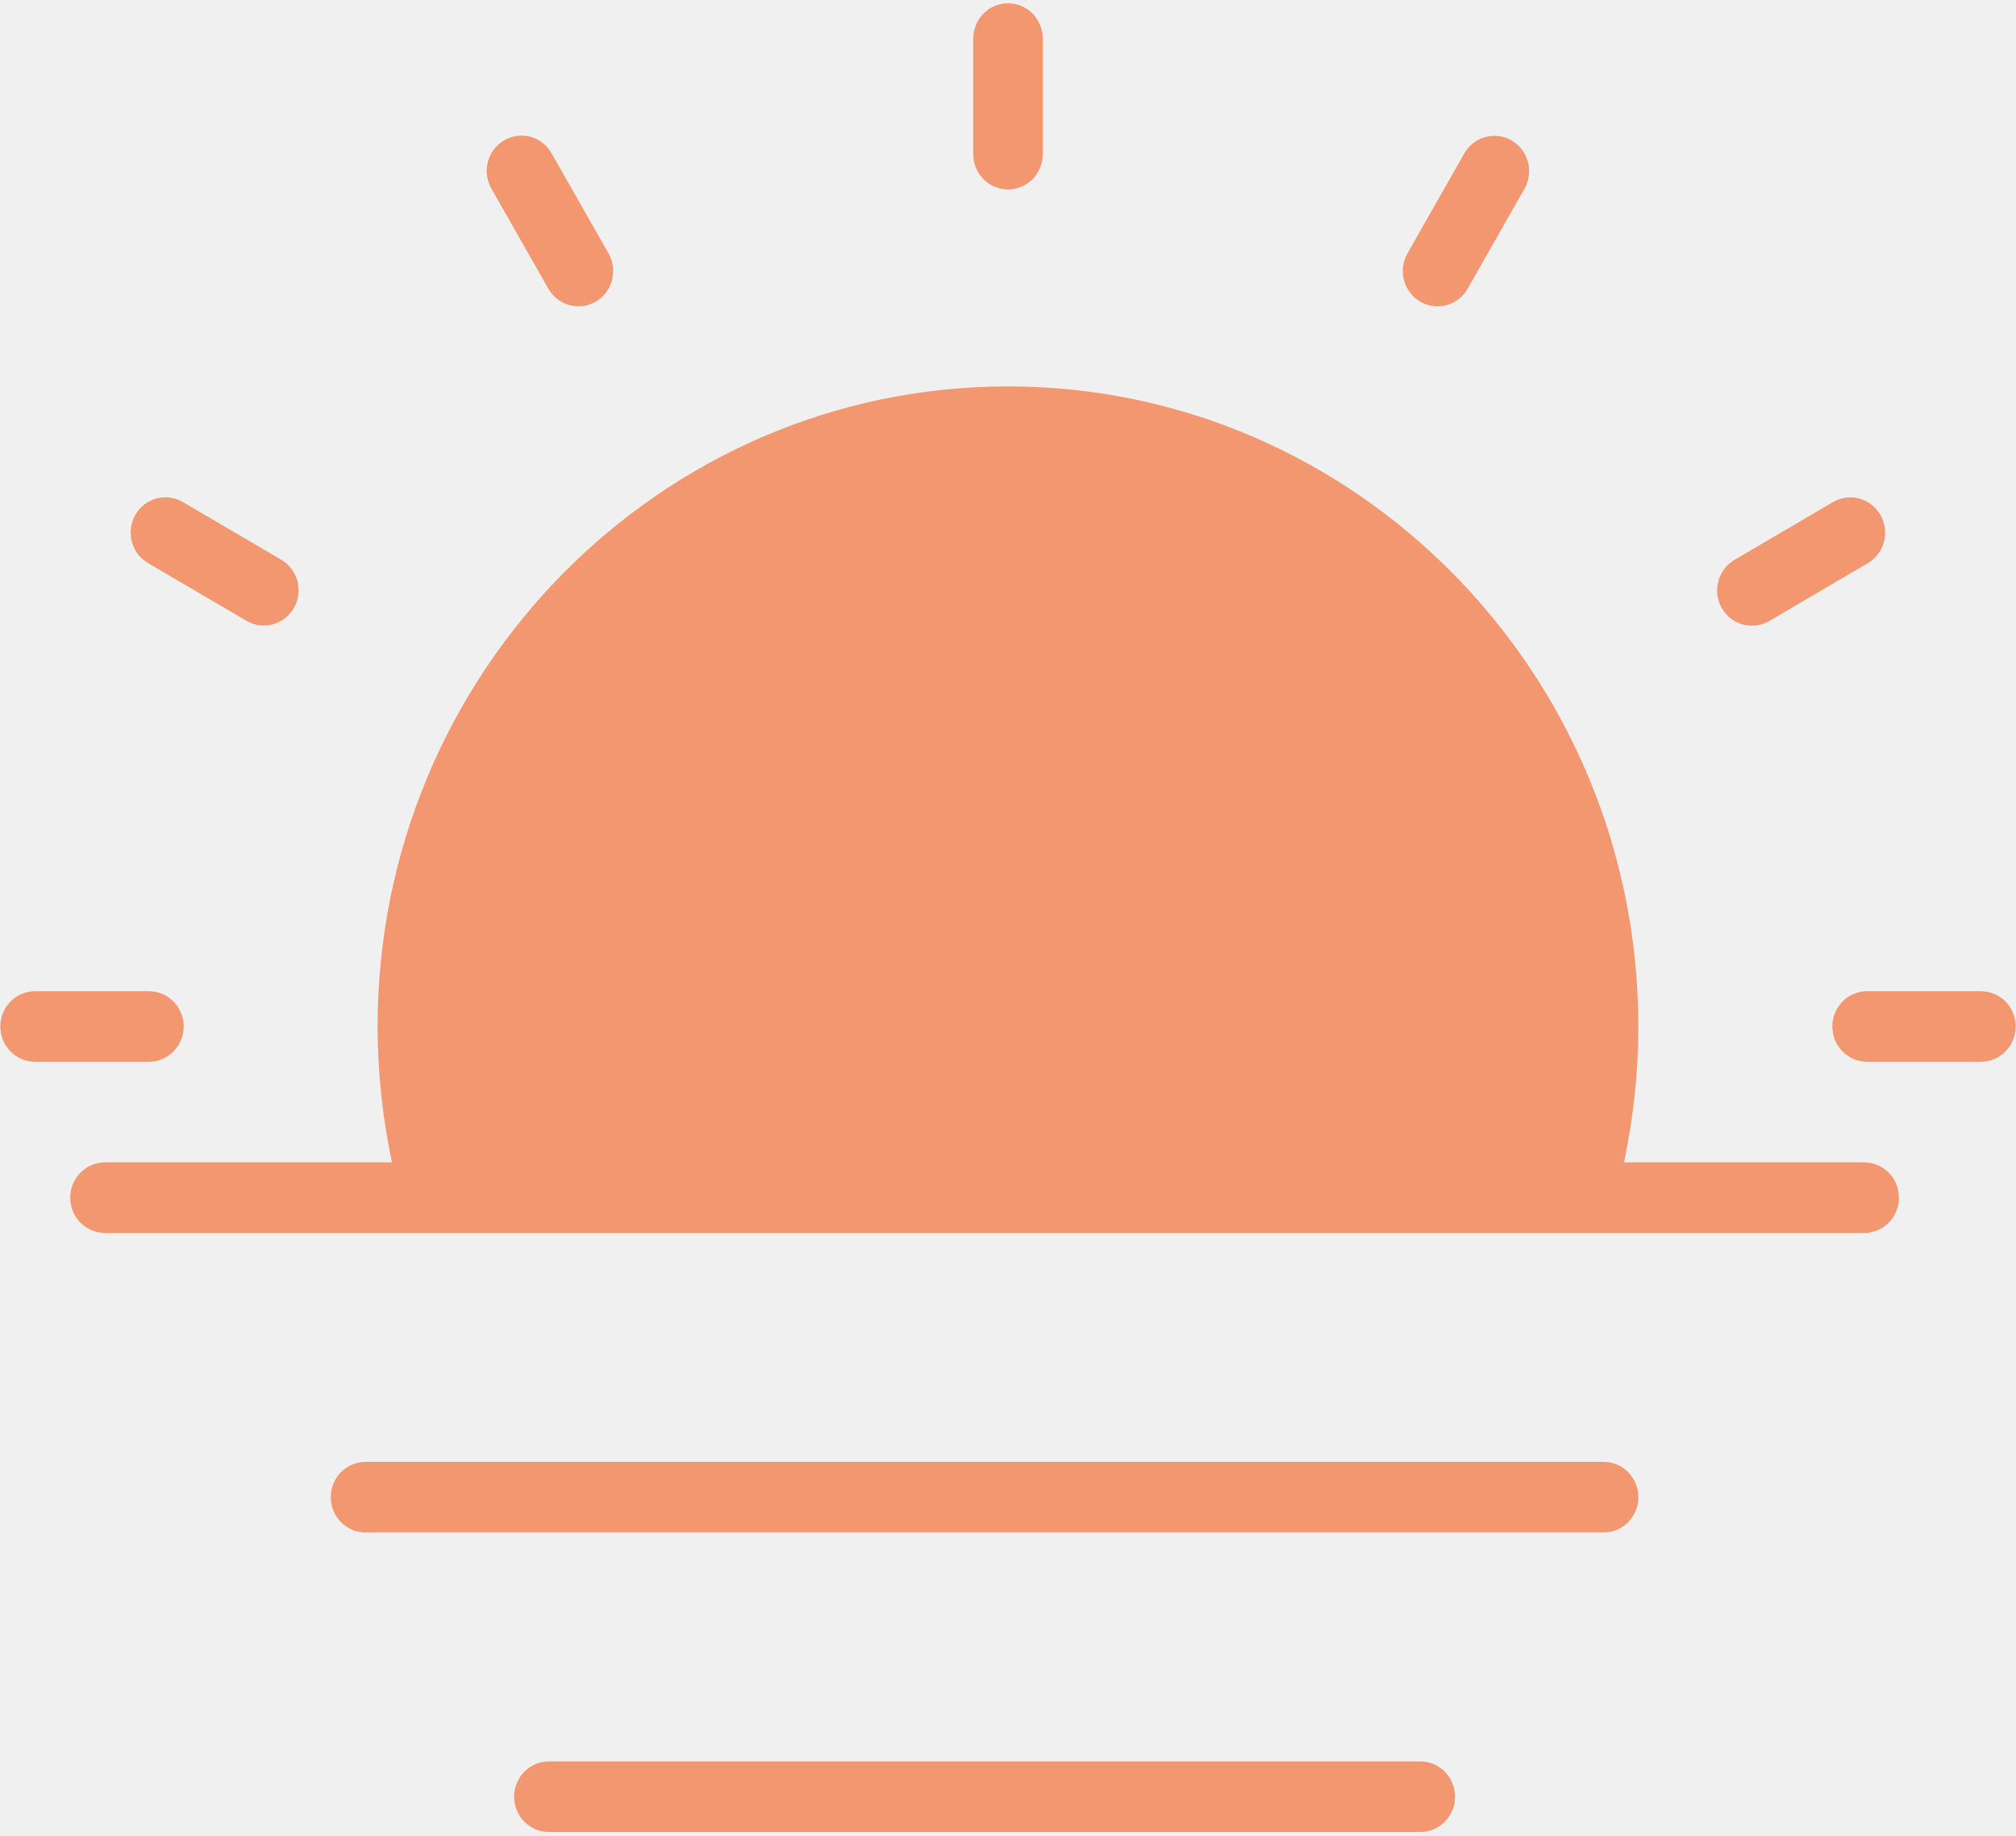
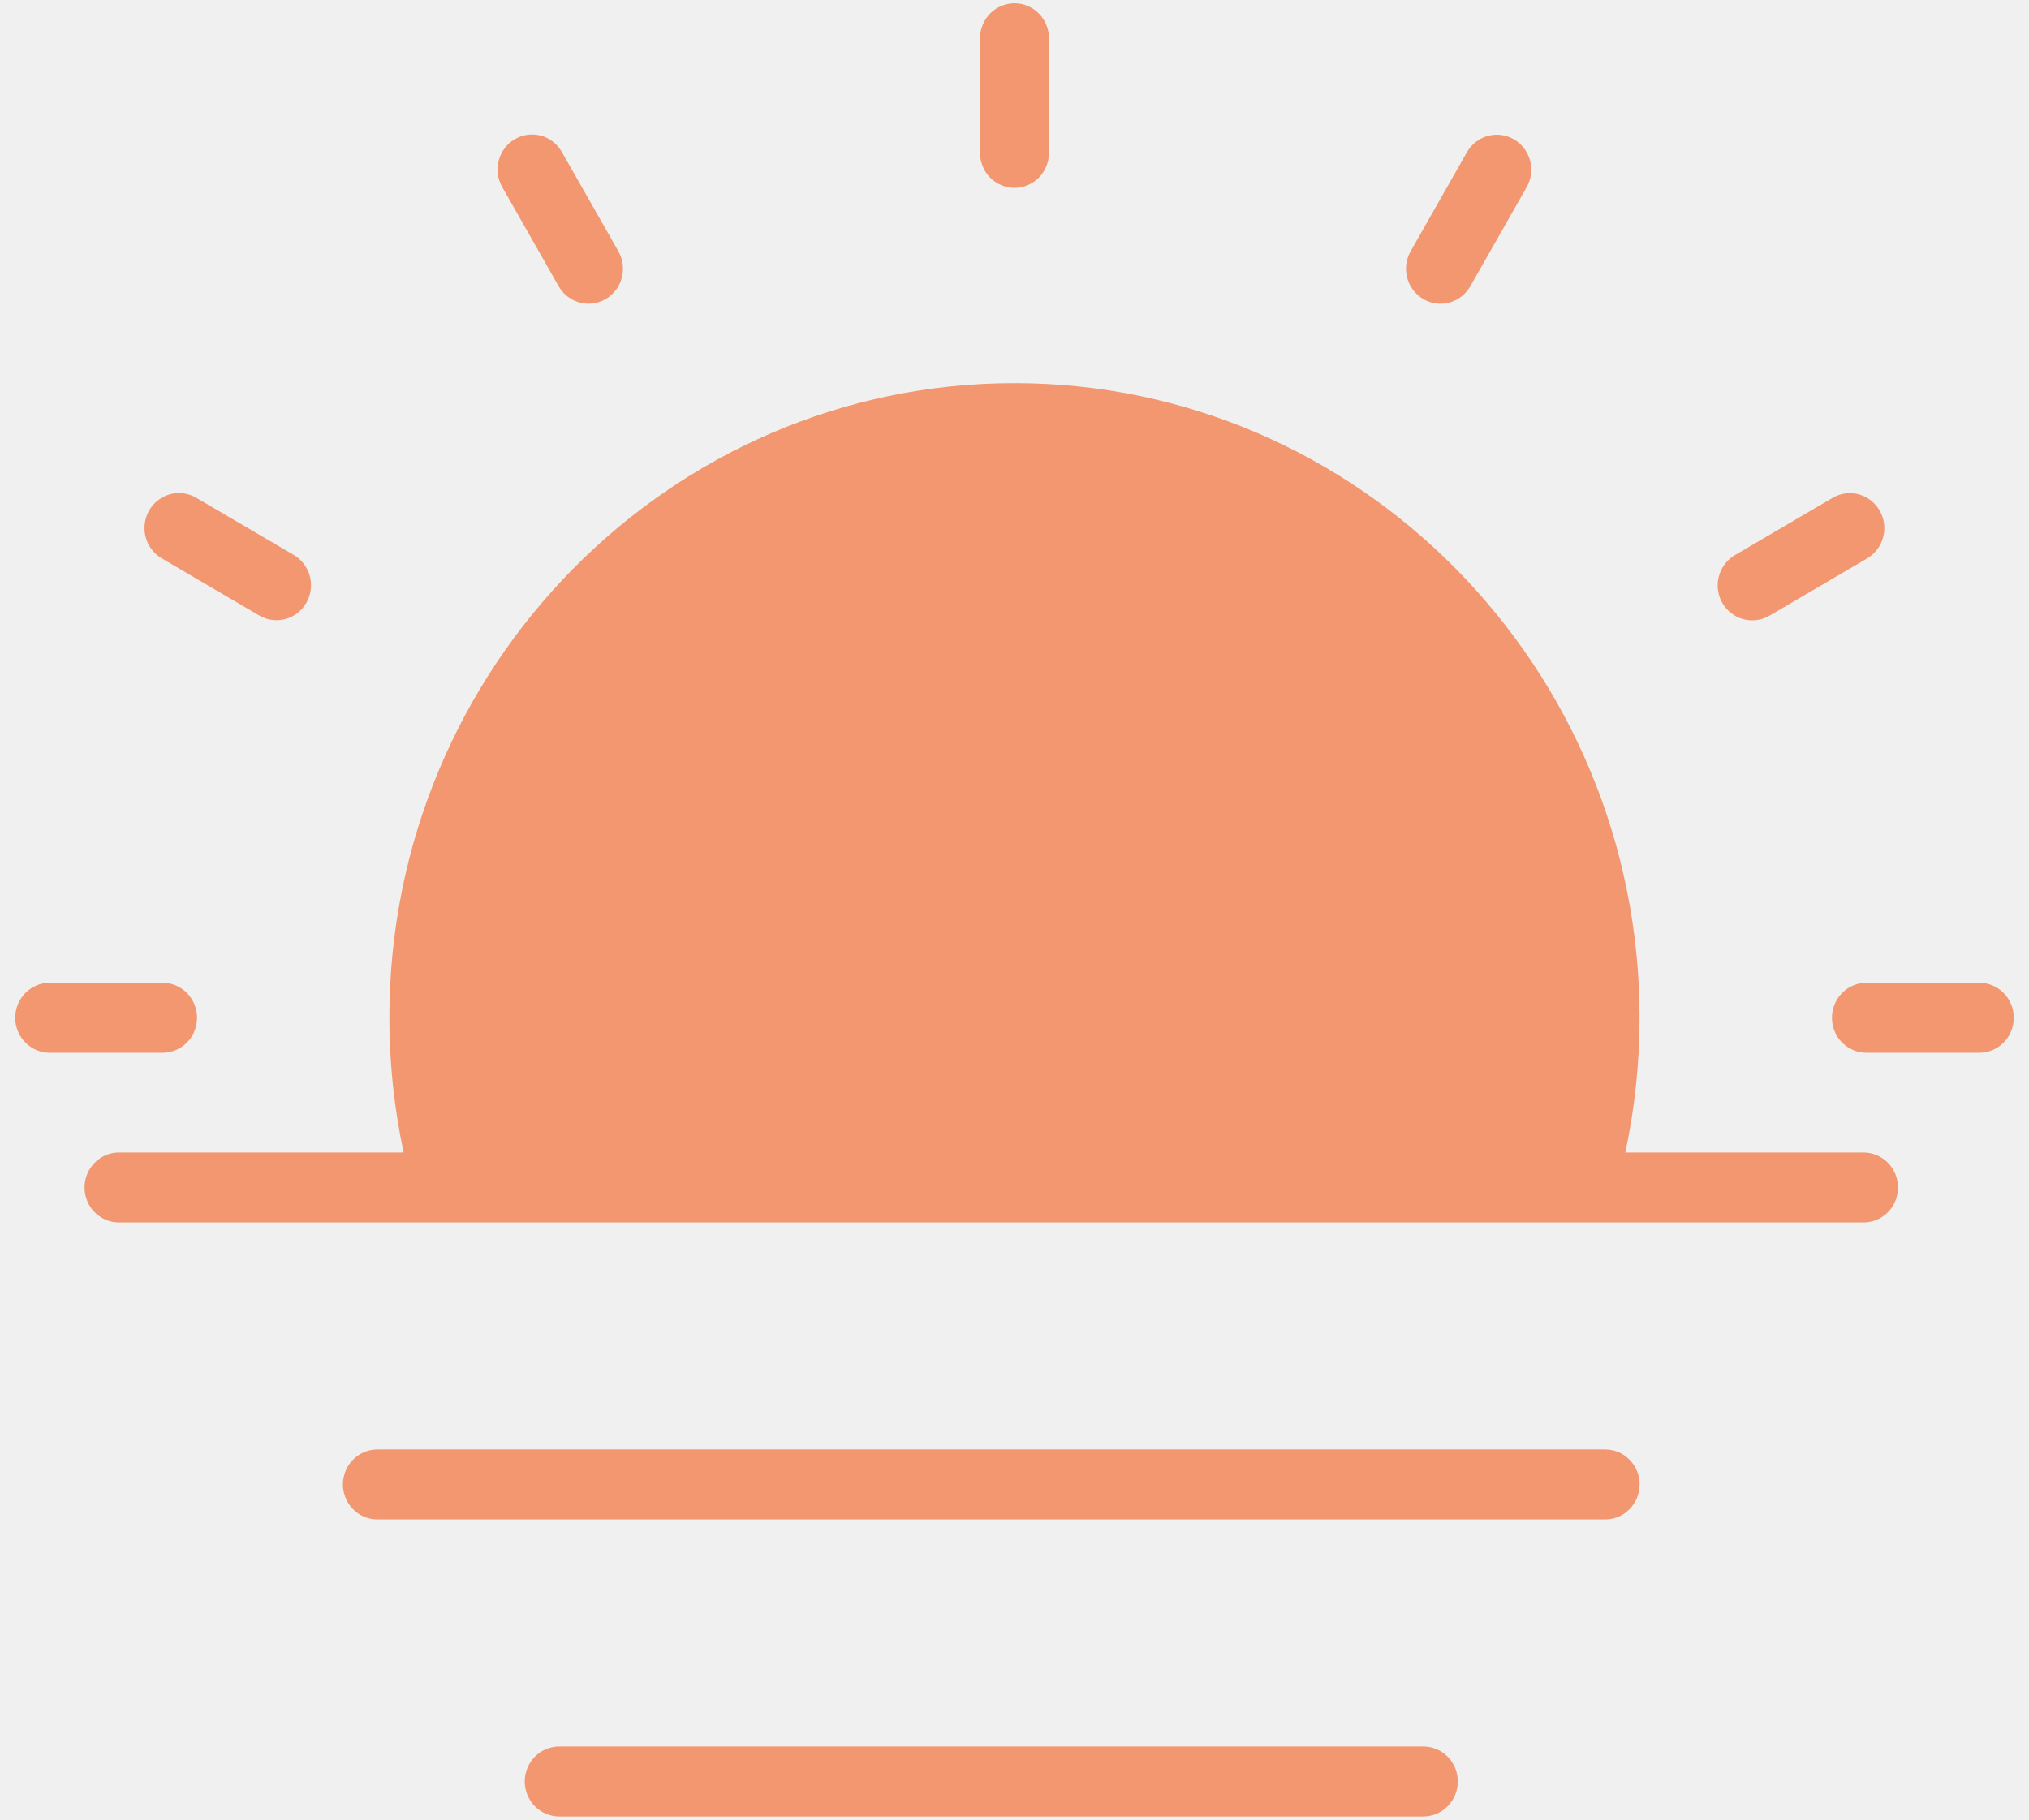
- <svg xmlns="http://www.w3.org/2000/svg" width="67" height="61" viewBox="0 0 67 61" fill="none">
-   <g clip-path="url(#clip0_5_620)">
-     <path d="M33.5 6.297C33.806 6.297 34.1 6.174 34.317 5.954C34.533 5.734 34.655 5.435 34.655 5.124V1.282C34.655 0.971 34.533 0.673 34.317 0.453C34.1 0.233 33.806 0.109 33.5 0.109C33.194 0.109 32.9 0.233 32.683 0.453C32.467 0.673 32.345 0.971 32.345 1.282V5.124C32.345 5.435 32.467 5.734 32.683 5.954C32.9 6.174 33.194 6.297 33.5 6.297ZM18.223 9.596C18.376 9.865 18.629 10.061 18.924 10.141C19.22 10.222 19.535 10.18 19.801 10.025C19.932 9.948 20.047 9.846 20.14 9.724C20.232 9.601 20.3 9.462 20.339 9.313C20.379 9.164 20.389 9.009 20.369 8.856C20.349 8.703 20.3 8.556 20.224 8.423L18.331 5.095C18.256 4.961 18.155 4.844 18.035 4.75C17.914 4.656 17.777 4.587 17.63 4.547C17.484 4.507 17.331 4.497 17.18 4.518C17.03 4.538 16.885 4.588 16.753 4.665C16.622 4.742 16.507 4.845 16.414 4.967C16.322 5.089 16.254 5.229 16.215 5.378C16.175 5.526 16.166 5.682 16.185 5.834C16.205 5.987 16.255 6.134 16.331 6.268L18.223 9.596ZM58.226 20.795C58.423 20.795 58.621 20.745 58.803 20.638L62.08 18.716C62.343 18.56 62.535 18.304 62.613 18.004C62.691 17.705 62.649 17.386 62.496 17.118C62.344 16.85 62.093 16.654 61.798 16.572C61.504 16.491 61.19 16.532 60.925 16.685L57.648 18.606C57.426 18.735 57.253 18.934 57.156 19.173C57.058 19.412 57.04 19.677 57.106 19.927C57.172 20.177 57.318 20.398 57.521 20.555C57.724 20.712 57.972 20.796 58.226 20.795ZM47.198 10.025C47.463 10.181 47.779 10.223 48.075 10.142C48.37 10.062 48.623 9.865 48.776 9.596L50.668 6.268C50.819 5.998 50.859 5.68 50.779 5.381C50.699 5.082 50.506 4.827 50.242 4.672C49.977 4.517 49.664 4.475 49.369 4.554C49.074 4.633 48.822 4.827 48.667 5.095L46.775 8.423C46.622 8.692 46.581 9.012 46.66 9.313C46.739 9.613 46.933 9.87 47.198 10.025ZM4.92 18.716L8.197 20.638C8.462 20.791 8.776 20.831 9.071 20.75C9.365 20.669 9.616 20.473 9.768 20.205C9.921 19.936 9.963 19.618 9.885 19.318C9.807 19.019 9.615 18.763 9.352 18.606L6.075 16.685C5.81 16.53 5.494 16.488 5.199 16.569C4.903 16.649 4.651 16.845 4.497 17.114C4.421 17.247 4.372 17.395 4.352 17.547C4.332 17.7 4.342 17.855 4.381 18.004C4.42 18.153 4.488 18.293 4.581 18.415C4.673 18.537 4.788 18.64 4.92 18.716ZM61.954 38.634H53.971C54.285 37.157 54.449 35.645 54.449 34.118C54.449 22.387 45.05 12.843 33.499 12.843C21.947 12.843 12.549 22.387 12.549 34.118C12.549 35.644 12.713 37.156 13.027 38.634H3.489C3.182 38.634 2.888 38.758 2.672 38.978C2.455 39.198 2.333 39.496 2.333 39.807C2.333 40.118 2.455 40.417 2.672 40.637C2.888 40.857 3.182 40.98 3.489 40.98H61.954C62.261 40.98 62.554 40.857 62.771 40.637C62.988 40.417 63.109 40.118 63.109 39.807C63.109 39.496 62.988 39.198 62.771 38.978C62.554 38.758 62.261 38.634 61.954 38.634ZM65.834 32.945H62.051C61.745 32.945 61.451 33.068 61.234 33.288C61.018 33.508 60.896 33.807 60.896 34.118C60.896 34.429 61.018 34.727 61.234 34.947C61.451 35.167 61.745 35.291 62.051 35.291H65.834C66.141 35.291 66.435 35.167 66.651 34.947C66.868 34.727 66.99 34.429 66.99 34.118C66.99 33.807 66.868 33.508 66.651 33.288C66.435 33.068 66.141 32.945 65.834 32.945ZM53.295 48.589H12.148C11.841 48.589 11.548 48.712 11.331 48.932C11.114 49.153 10.993 49.451 10.993 49.762C10.993 50.073 11.114 50.371 11.331 50.591C11.548 50.811 11.841 50.935 12.148 50.935H53.295C53.601 50.935 53.895 50.811 54.112 50.591C54.328 50.371 54.45 50.073 54.45 49.762C54.45 49.451 54.328 49.153 54.112 48.932C53.895 48.712 53.601 48.589 53.295 48.589ZM47.202 58.545H18.241C17.935 58.545 17.641 58.668 17.424 58.888C17.208 59.108 17.086 59.407 17.086 59.718C17.086 60.029 17.208 60.327 17.424 60.547C17.641 60.767 17.935 60.891 18.241 60.891H47.202C47.508 60.891 47.802 60.767 48.018 60.547C48.235 60.327 48.357 60.029 48.357 59.718C48.357 59.407 48.235 59.108 48.018 58.888C47.802 58.668 47.508 58.545 47.202 58.545ZM6.104 34.118C6.104 33.807 5.982 33.508 5.766 33.288C5.549 33.068 5.255 32.945 4.949 32.945H1.166C0.859 32.945 0.565 33.068 0.349 33.288C0.132 33.508 0.01 33.807 0.01 34.118C0.01 34.429 0.132 34.727 0.349 34.947C0.565 35.167 0.859 35.291 1.166 35.291H4.949C5.255 35.291 5.549 35.167 5.766 34.947C5.982 34.727 6.104 34.429 6.104 34.118Z" fill="#F39770" />
-   </g>
-   <defs>
-     <clipPath id="clip0_5_620">
-       <rect width="67" height="61" fill="white" />
-     </clipPath>
-   </defs>
+ <svg xmlns="http://www.w3.org/2000/svg" width="68" height="61" viewBox="0 0 68 61" fill="none">
+   <path d="M34 6.297C34.306 6.297 34.6 6.173 34.817 5.954C35.033 5.734 35.155 5.435 35.155 5.124V1.282C35.155 0.971 35.033 0.673 34.817 0.453C34.6 0.233 34.306 0.109 34 0.109C33.694 0.109 33.4 0.233 33.183 0.453C32.967 0.673 32.845 0.971 32.845 1.282V5.124C32.845 5.435 32.967 5.734 33.183 5.954C33.4 6.173 33.694 6.297 34 6.297ZM18.723 9.596C18.876 9.865 19.129 10.061 19.424 10.141C19.72 10.222 20.035 10.18 20.301 10.025C20.432 9.948 20.547 9.846 20.64 9.724C20.732 9.601 20.8 9.462 20.839 9.313C20.879 9.164 20.889 9.009 20.869 8.856C20.849 8.703 20.8 8.556 20.724 8.423L18.831 5.095C18.756 4.961 18.655 4.844 18.535 4.75C18.414 4.656 18.277 4.587 18.13 4.547C17.984 4.507 17.831 4.497 17.68 4.518C17.53 4.538 17.385 4.588 17.253 4.665C17.122 4.742 17.007 4.845 16.914 4.967C16.822 5.089 16.754 5.229 16.715 5.378C16.675 5.526 16.666 5.682 16.685 5.834C16.705 5.987 16.755 6.134 16.831 6.268L18.723 9.596ZM58.726 20.795C58.923 20.795 59.121 20.745 59.303 20.638L62.58 18.716C62.843 18.56 63.035 18.304 63.113 18.004C63.191 17.705 63.149 17.386 62.996 17.118C62.844 16.85 62.593 16.654 62.298 16.572C62.004 16.491 61.69 16.532 61.425 16.685L58.148 18.606C57.926 18.735 57.753 18.934 57.656 19.173C57.558 19.412 57.54 19.677 57.606 19.927C57.672 20.177 57.818 20.398 58.021 20.555C58.224 20.712 58.472 20.796 58.726 20.795ZM47.698 10.025C47.963 10.181 48.279 10.223 48.575 10.142C48.87 10.062 49.123 9.865 49.276 9.596L51.168 6.268C51.319 5.998 51.359 5.68 51.279 5.381C51.199 5.082 51.006 4.827 50.742 4.672C50.477 4.517 50.164 4.475 49.869 4.554C49.574 4.633 49.322 4.827 49.167 5.095L47.275 8.423C47.122 8.692 47.081 9.012 47.16 9.313C47.239 9.613 47.433 9.87 47.698 10.025ZM5.42 18.716L8.697 20.638C8.962 20.791 9.276 20.831 9.571 20.75C9.865 20.669 10.116 20.473 10.268 20.205C10.421 19.936 10.463 19.618 10.385 19.318C10.307 19.019 10.115 18.763 9.852 18.606L6.575 16.685C6.31 16.53 5.994 16.488 5.699 16.568C5.403 16.649 5.151 16.845 4.997 17.114C4.921 17.247 4.872 17.395 4.852 17.547C4.832 17.7 4.842 17.855 4.881 18.004C4.92 18.153 4.988 18.293 5.081 18.415C5.173 18.537 5.288 18.64 5.42 18.716ZM62.454 38.634H54.471C54.785 37.157 54.949 35.645 54.949 34.118C54.949 22.387 45.55 12.843 33.999 12.843C22.447 12.843 13.049 22.387 13.049 34.118C13.049 35.644 13.213 37.156 13.527 38.634H3.989C3.682 38.634 3.388 38.758 3.172 38.978C2.955 39.198 2.833 39.496 2.833 39.807C2.833 40.118 2.955 40.417 3.172 40.637C3.388 40.857 3.682 40.98 3.989 40.98H62.454C62.761 40.98 63.054 40.857 63.271 40.637C63.488 40.417 63.609 40.118 63.609 39.807C63.609 39.496 63.488 39.198 63.271 38.978C63.054 38.758 62.761 38.634 62.454 38.634ZM66.334 32.945H62.551C62.245 32.945 61.951 33.068 61.734 33.288C61.518 33.508 61.396 33.807 61.396 34.118C61.396 34.429 61.518 34.727 61.734 34.947C61.951 35.167 62.245 35.291 62.551 35.291H66.334C66.641 35.291 66.935 35.167 67.151 34.947C67.368 34.727 67.49 34.429 67.49 34.118C67.49 33.807 67.368 33.508 67.151 33.288C66.935 33.068 66.641 32.945 66.334 32.945ZM53.795 48.589H12.648C12.341 48.589 12.048 48.712 11.831 48.932C11.614 49.152 11.493 49.451 11.493 49.762C11.493 50.073 11.614 50.371 11.831 50.591C12.048 50.811 12.341 50.935 12.648 50.935H53.795C54.101 50.935 54.395 50.811 54.612 50.591C54.828 50.371 54.95 50.073 54.95 49.762C54.95 49.451 54.828 49.152 54.612 48.932C54.395 48.712 54.101 48.589 53.795 48.589ZM47.702 58.545H18.741C18.435 58.545 18.141 58.668 17.924 58.888C17.708 59.108 17.586 59.407 17.586 59.718C17.586 60.029 17.708 60.327 17.924 60.547C18.141 60.767 18.435 60.891 18.741 60.891H47.702C48.008 60.891 48.302 60.767 48.518 60.547C48.735 60.327 48.857 60.029 48.857 59.718C48.857 59.407 48.735 59.108 48.518 58.888C48.302 58.668 48.008 58.545 47.702 58.545ZM6.604 34.118C6.604 33.807 6.482 33.508 6.266 33.288C6.049 33.068 5.755 32.945 5.449 32.945H1.666C1.359 32.945 1.065 33.068 0.849 33.288C0.632 33.508 0.51 33.807 0.51 34.118C0.51 34.429 0.632 34.727 0.849 34.947C1.065 35.167 1.359 35.291 1.666 35.291H5.449C5.755 35.291 6.049 35.167 6.266 34.947C6.482 34.727 6.604 34.429 6.604 34.118Z" fill="#F39770" />
</svg>
